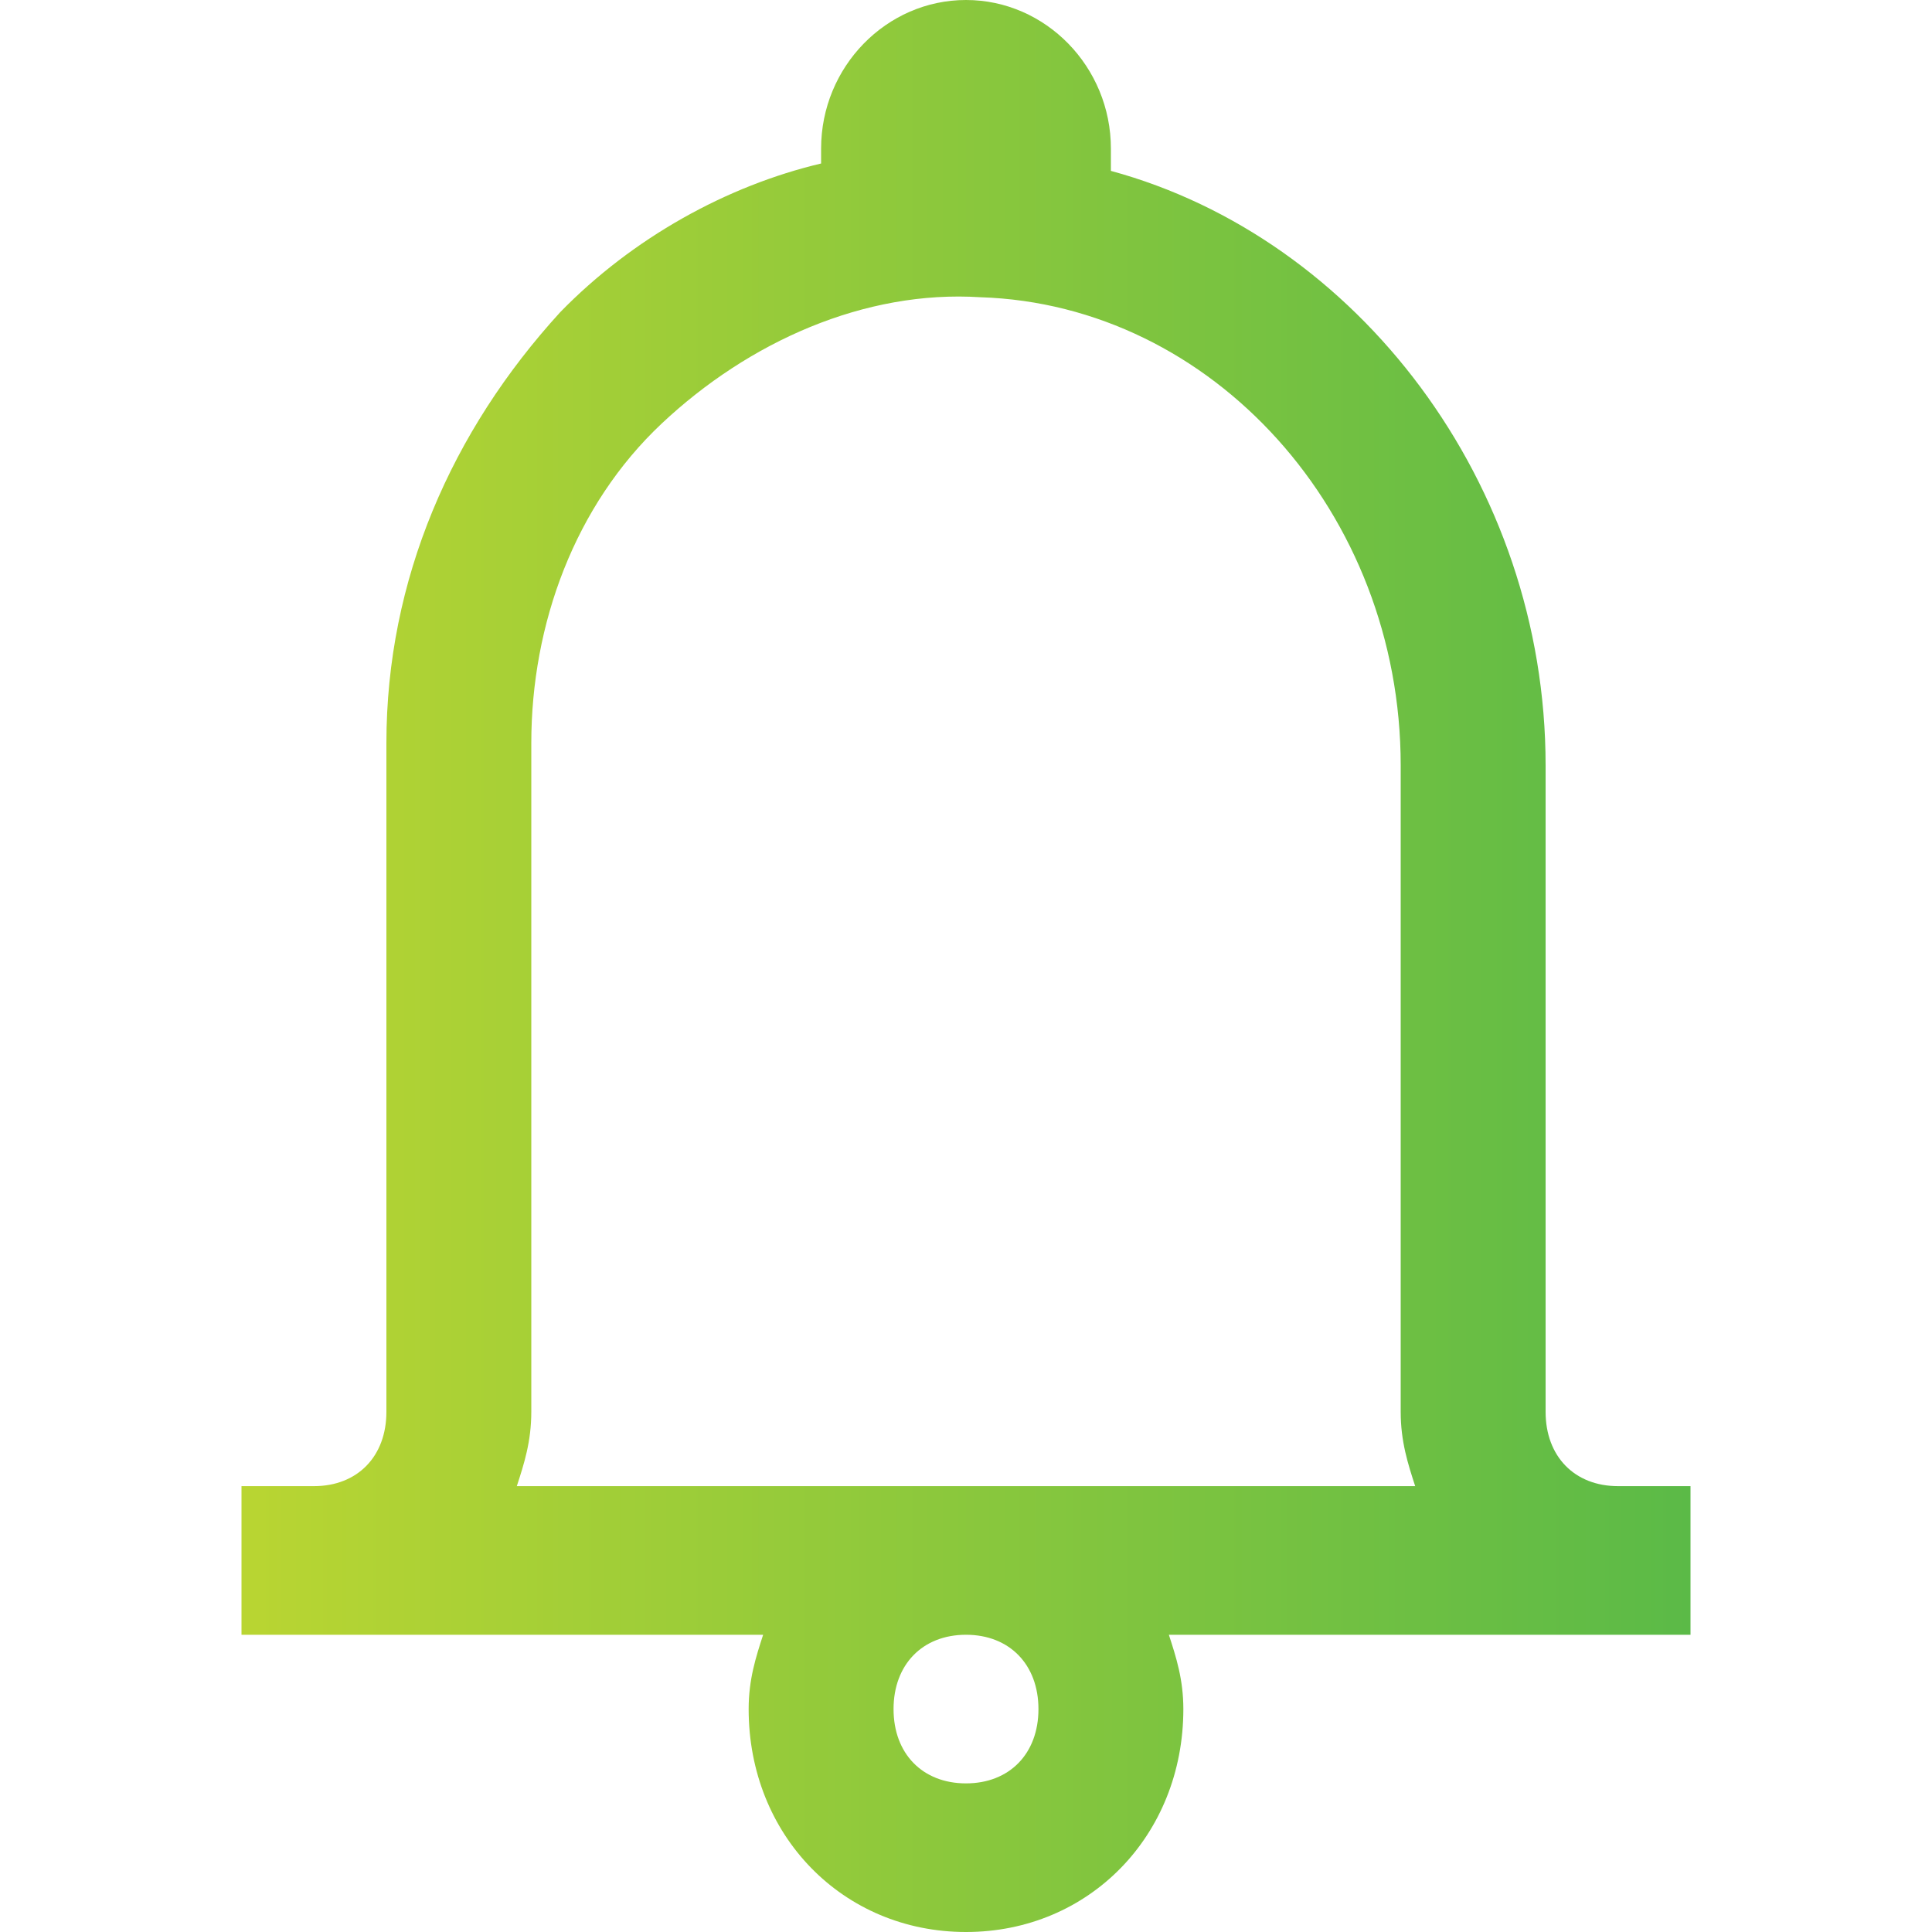
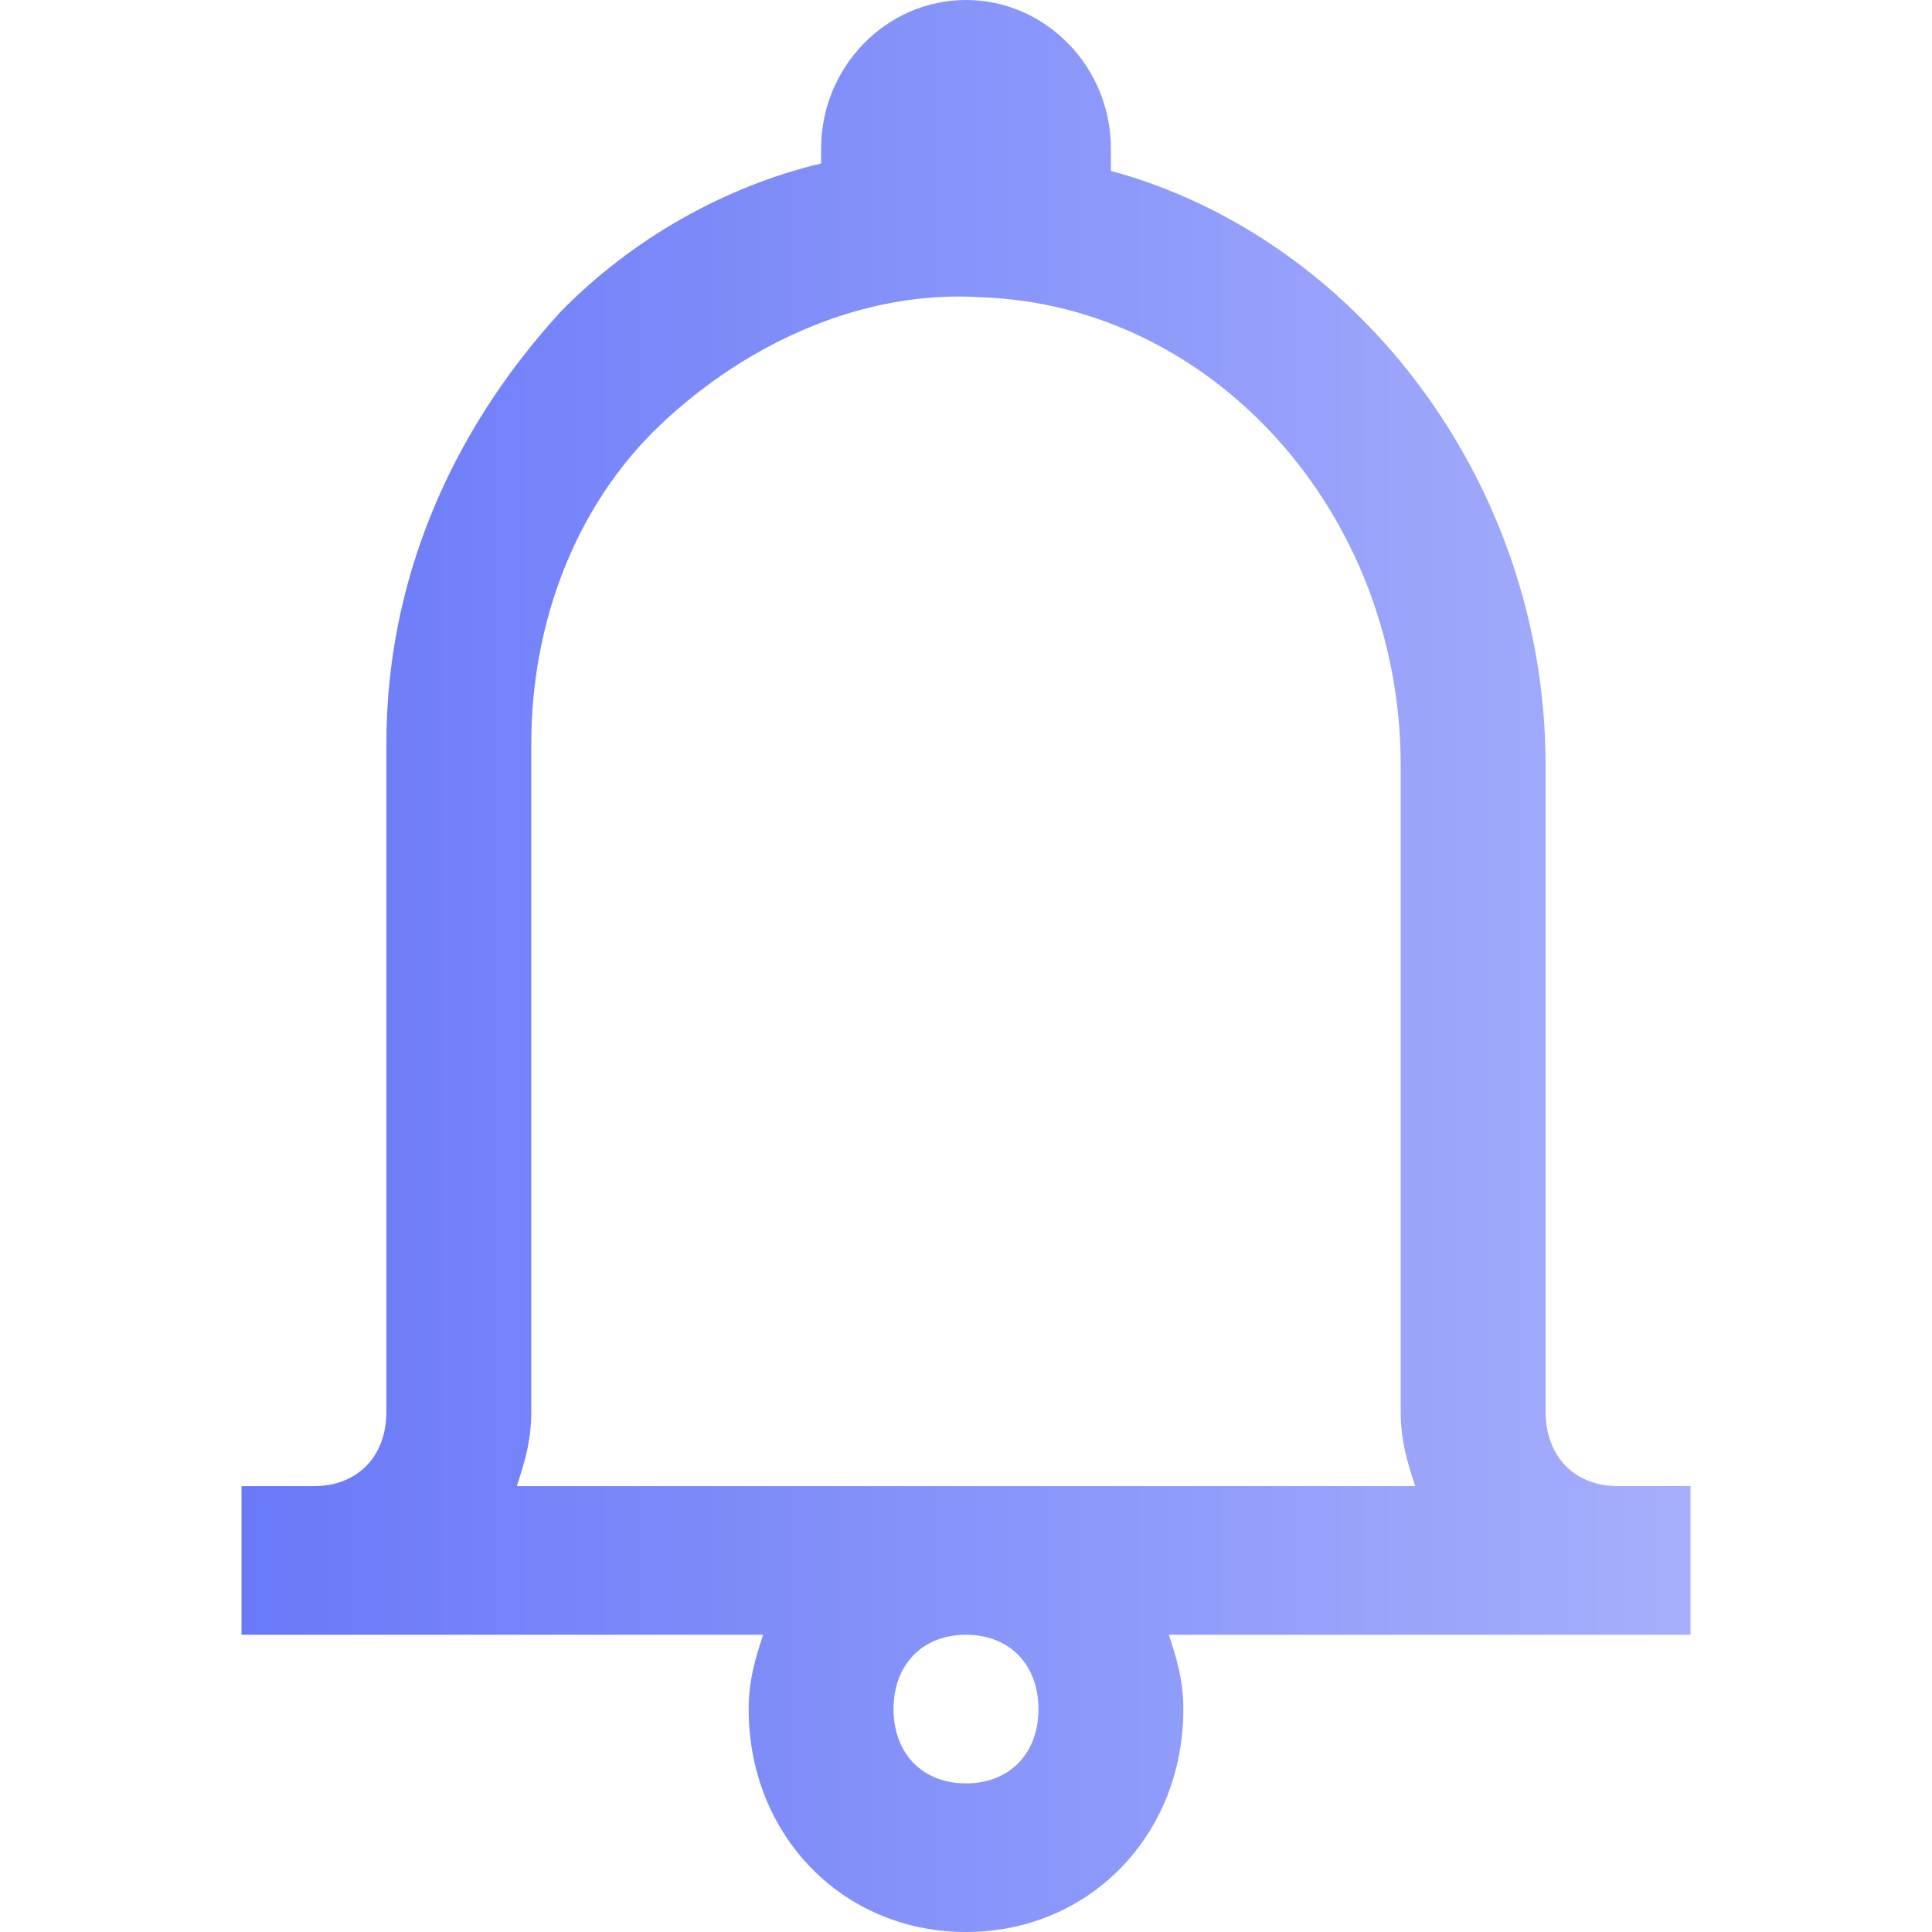
<svg xmlns="http://www.w3.org/2000/svg" width="40" height="40" viewBox="0 0 40 40" fill="none">
  <path d="M28.5 30.769C27.6 30.769 27 30.154 27 29.231V15.846C27 10 23.1 4.923 18 3.538C18 3.385 18 3.231 18 3.077C18 1.385 16.65 0 15 0C13.35 0 12 1.385 12 3.077C12 3.231 12 3.385 12 3.385C10.05 3.846 8.1 4.923 6.6 6.462C4.35 8.923 3 12 3 15.385V29.231C3 30.154 2.4 30.769 1.5 30.769H0V33.846H10.8C10.65 34.308 10.5 34.769 10.5 35.385C10.5 38 12.45 40 15 40C17.55 40 19.5 38 19.5 35.385C19.5 34.769 19.35 34.308 19.2 33.846H30V30.769H28.5ZM6 29.231V15.385C6 12.923 6.9 10.461 8.7 8.769C10.5 7.077 12.9 6 15.3 6.154C20.1 6.308 24 10.615 24 15.846V29.231C24 29.846 24.15 30.308 24.3 30.769H5.7C5.85 30.308 6 29.846 6 29.231ZM16.5 35.385C16.5 36.308 15.9 36.923 15 36.923C14.1 36.923 13.5 36.308 13.5 35.385C13.5 34.462 14.1 33.846 15 33.846C15.9 33.846 16.5 34.462 16.5 35.385Z" transform="translate(5)" fill="url(#paint0_linear)" />
  <defs>
    <linearGradient id="paint0_linear" x2="1" gradientUnits="userSpaceOnUse" gradientTransform="translate(-9.12144e-06 20) scale(30 40)">
-       <stop stop-color="#B9D532" />
-       <stop offset="1" stop-color="#5BBA47" />
+       <stop stop-color="#6979F8" />
+       <stop offset="1" stop-color="#A5AFFB" />
    </linearGradient>
  </defs>
</svg>
